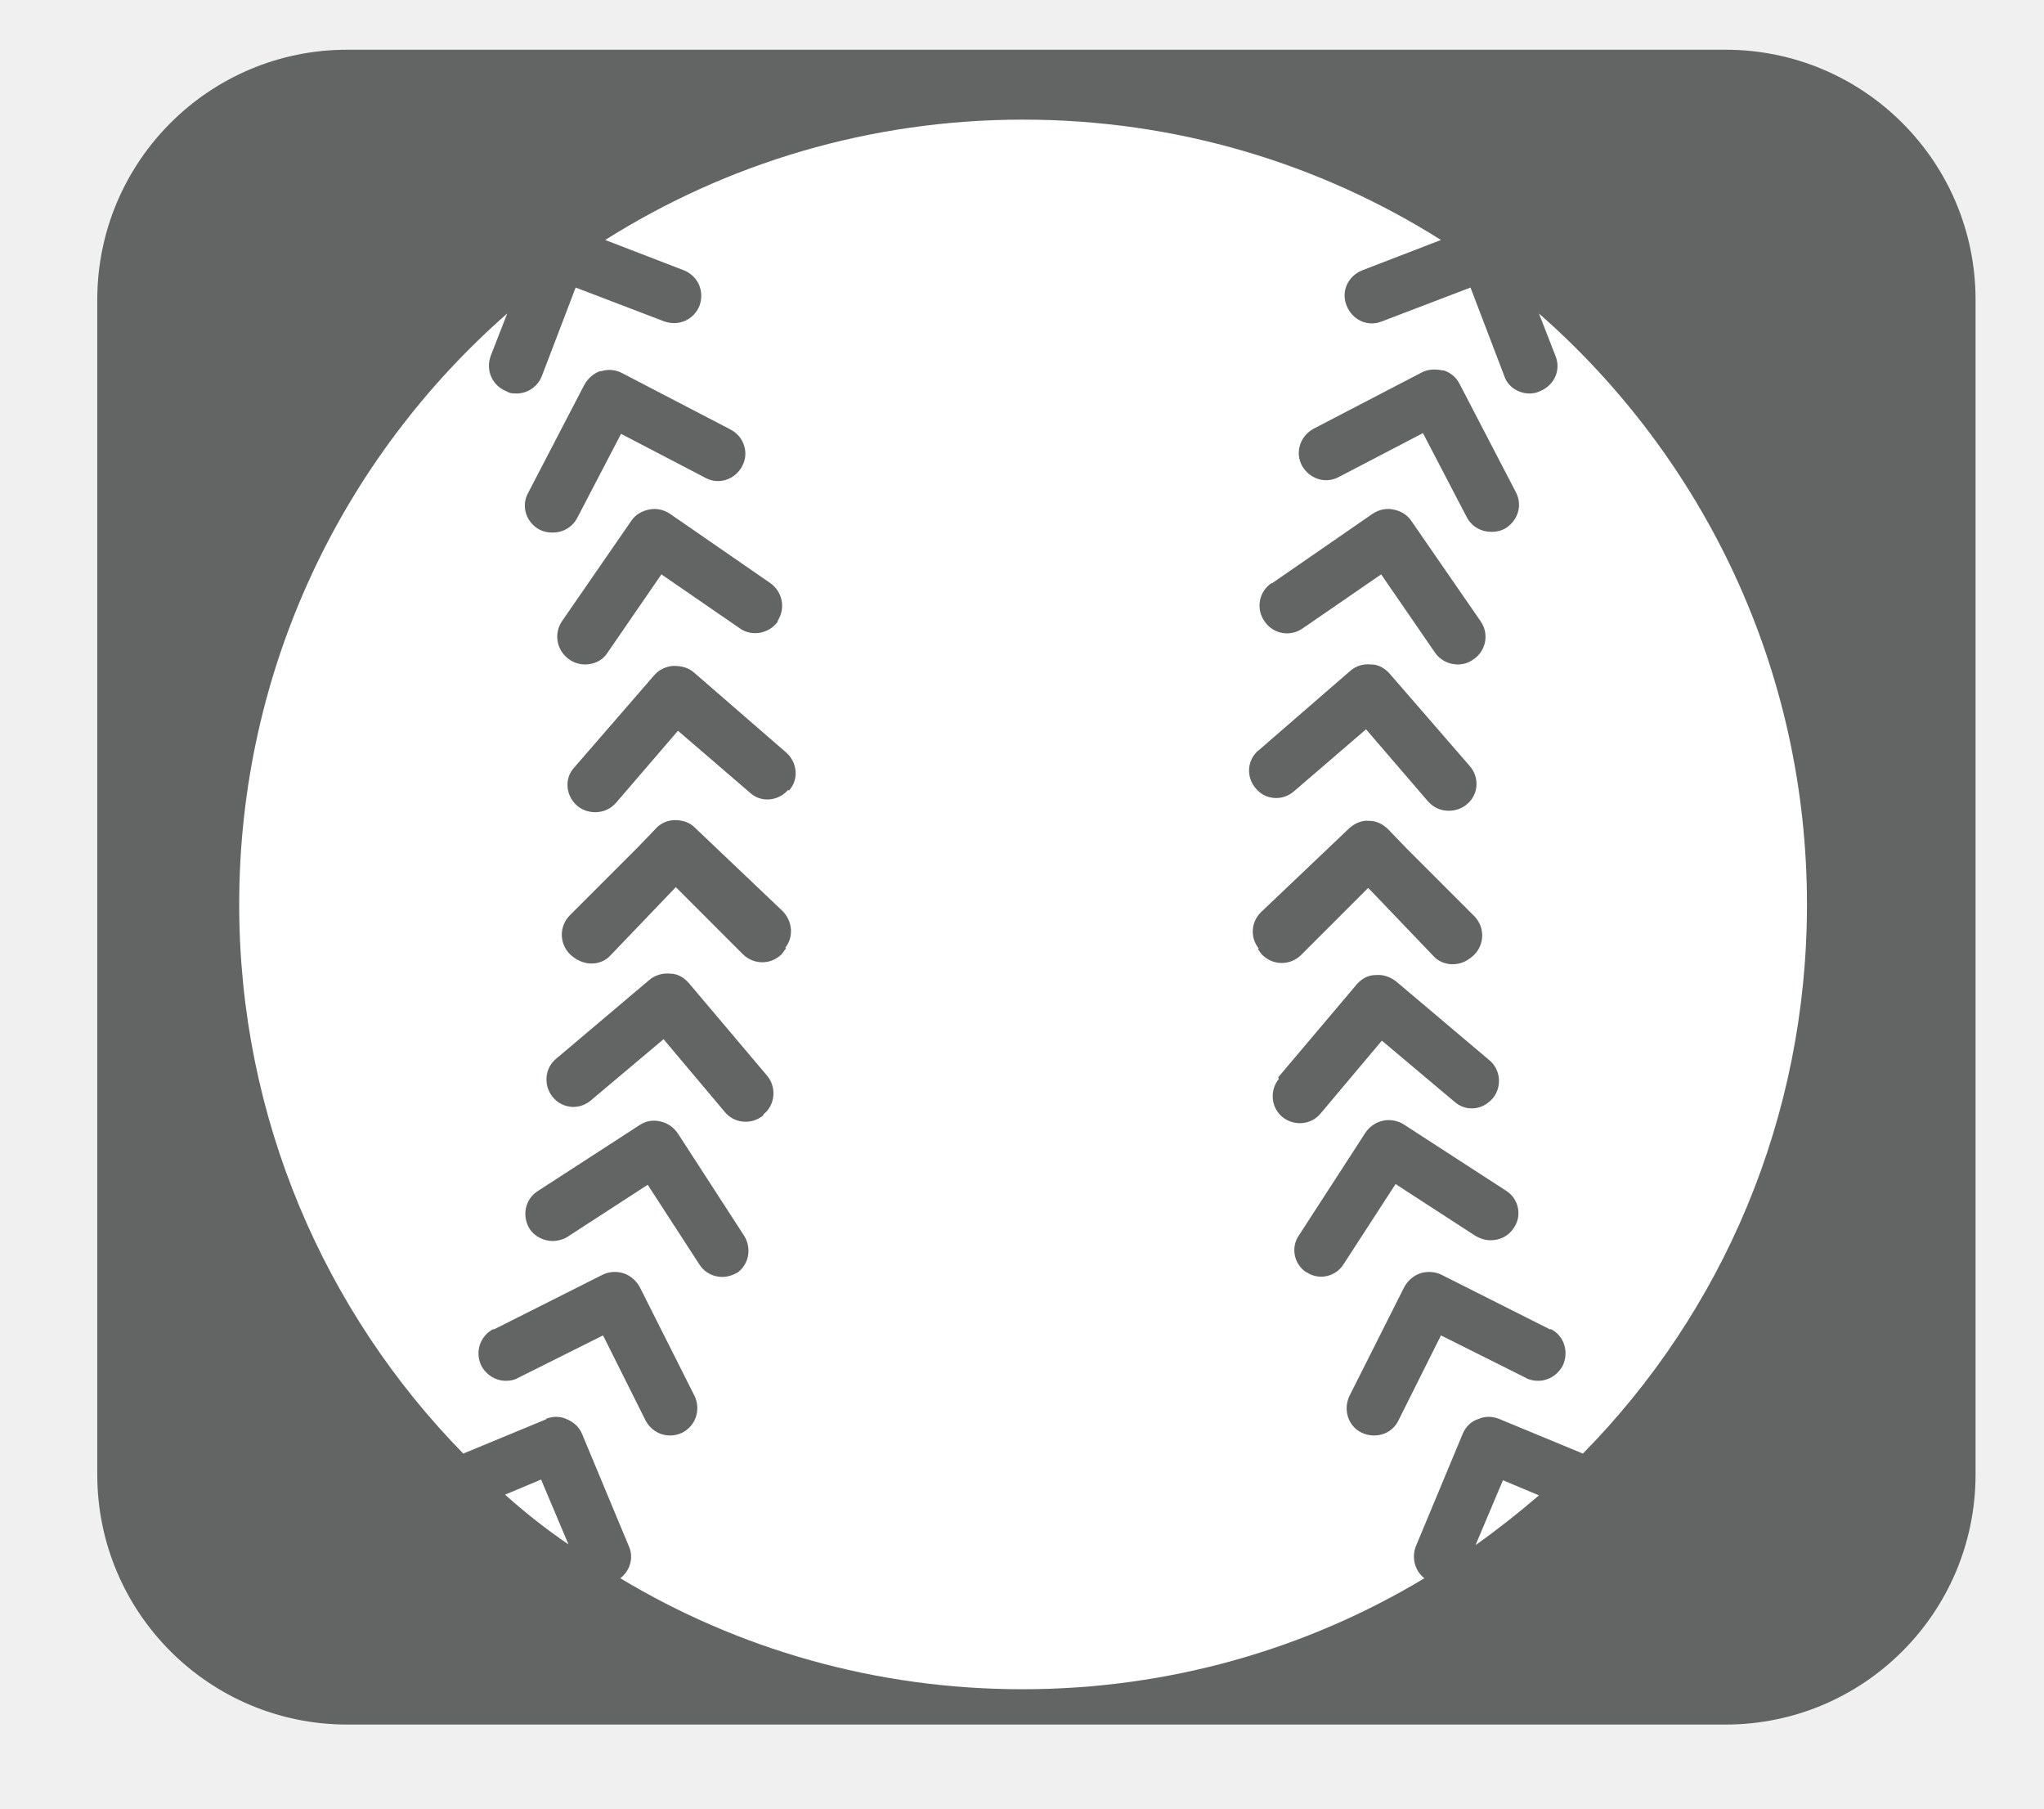
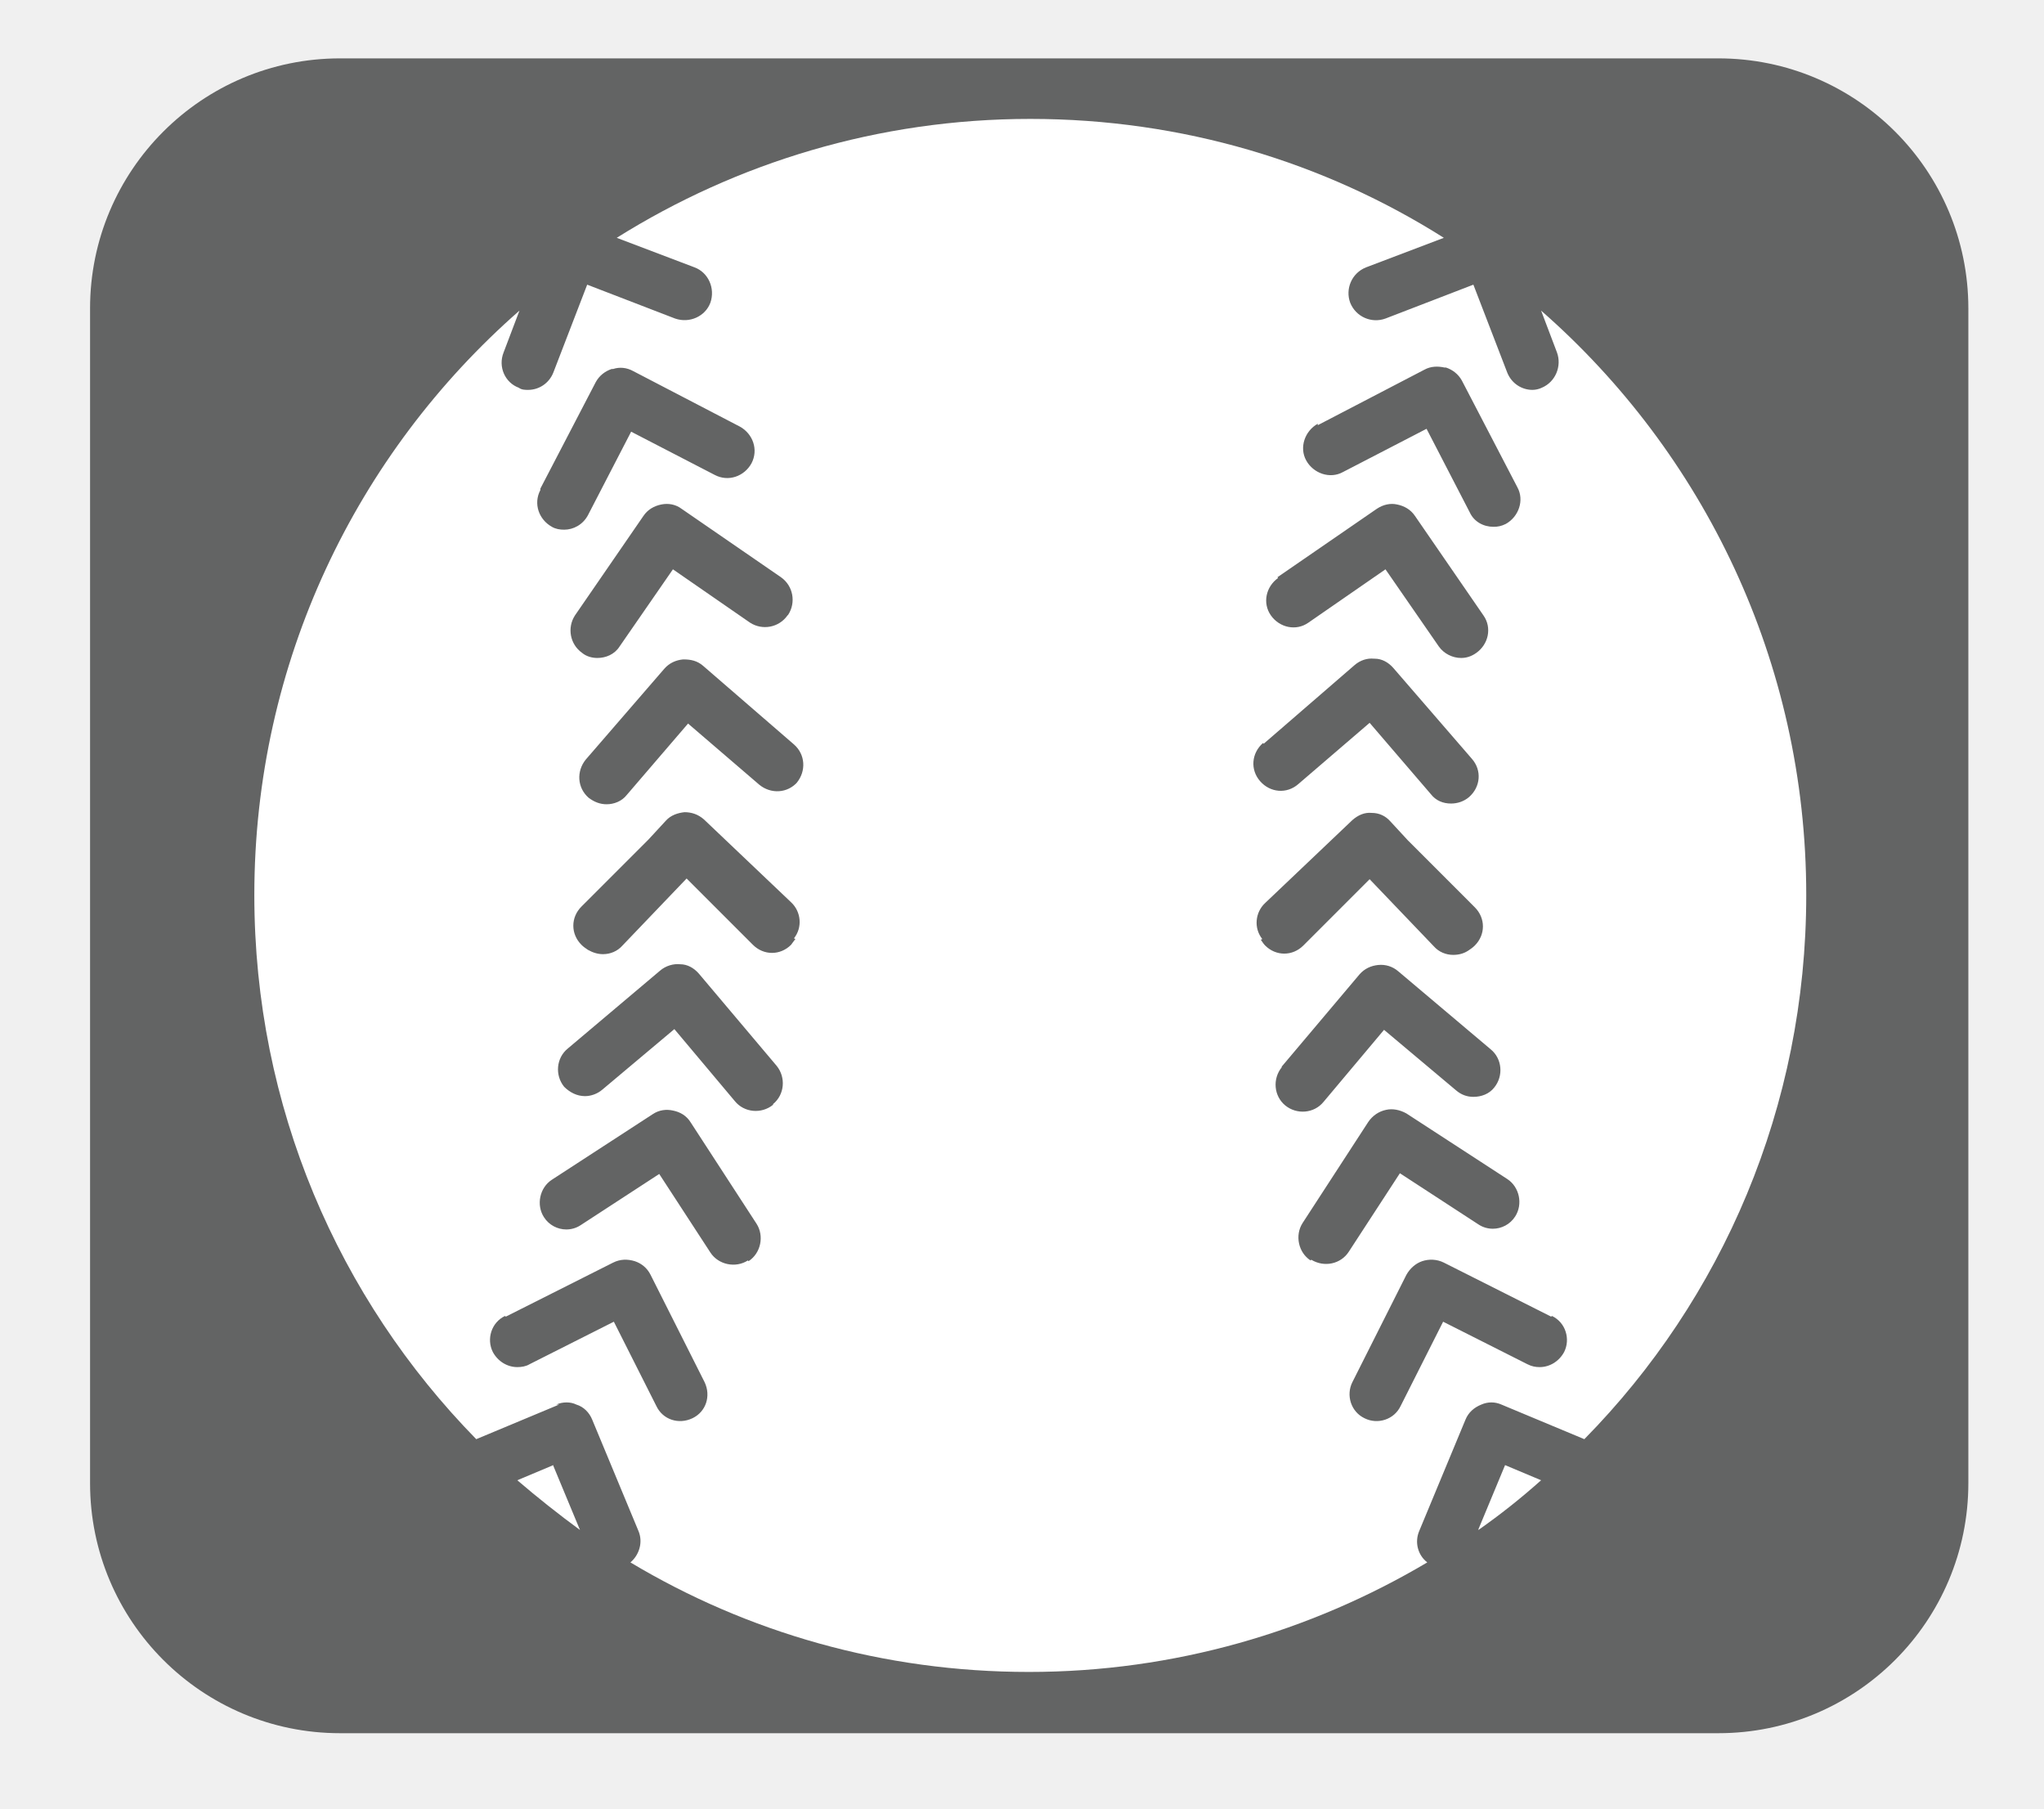
<svg xmlns="http://www.w3.org/2000/svg" id="Layer_19" viewBox="0 0 28.37 25.1">
  <defs>
    <style>.cls-1{fill:#fff;}.cls-2{fill:#636464;}</style>
  </defs>
-   <rect class="cls-2" x="1.35" y=".69" width="26.07" height="23.24" rx="3.47" ry="3.47" />
+   <rect class="cls-2" x="1.25" y=".81" width="26.07" height="23.24" rx="3.47" ry="3.47" />
  <g id="NewGroupe95">
    <g id="NewGroup0-4">
      <g>
-         <path class="cls-1" d="m20.48,21.44c.31-.22.6-.45.88-.69l-.5-.21-.38.9h0Z" />
-         <path class="cls-1" d="m7.51,20.53l-.5.21c.28.25.57.48.88.69l-.38-.9h0Z" />
-         <path class="cls-1" d="m6.85,18.45l1.51-.76c.1-.05.21-.05.3-.02.09.03.17.1.22.19l.76,1.51c.09.19.02.41-.17.51-.19.09-.41.02-.51-.17l-.59-1.18-1.18.59c-.05.03-.11.04-.17.04-.14,0-.27-.08-.34-.21-.09-.19-.02-.41.17-.51h0Zm.48-11.61l.78-1.5c.05-.09.13-.16.22-.19,0,0,0,0,.02,0,.09-.03.2-.02.29.03l1.5.78c.19.1.26.33.16.51-.1.19-.33.26-.51.16l-1.17-.61-.61,1.17c-.07.13-.2.2-.34.2-.06,0-.12-.01-.18-.04-.19-.1-.26-.33-.16-.51h0Zm3.47,1.78c-.12.17-.36.22-.53.1l-1.09-.75-.75,1.09c-.07.11-.19.16-.31.16-.07,0-.15-.02-.22-.07-.17-.12-.22-.35-.1-.53l.96-1.39c.06-.09.15-.14.25-.16.1-.02.2,0,.29.06l1.39.96c.17.12.22.35.1.53h0Zm.14,2.34c-.14.16-.38.18-.53.04l-1-.86-.86,1c-.08.09-.18.13-.29.13-.09,0-.18-.03-.25-.09-.16-.14-.18-.38-.04-.53l1.11-1.28c.07-.08.16-.12.26-.13,0,0,0,0,.01,0,.1,0,.2.02.28.09l1.28,1.11c.16.14.18.38.04.53h0Zm-.03,2.2s-.04.05-.06.08c-.15.15-.39.15-.54,0l-.93-.93-.9.94c-.07.08-.17.12-.27.12-.07,0-.14-.02-.21-.06,0,0,0,0,0,0-.03-.02-.06-.04-.09-.07-.15-.15-.15-.39,0-.54l.94-.94.25-.26c.07-.08.17-.12.27-.12h0c.1,0,.2.03.27.1l1.22,1.16c.14.14.16.36.04.51h0Zm-.32,2.32c-.16.13-.4.11-.53-.05l-.85-1.01-1.01.85c-.07.06-.16.09-.24.09-.11,0-.22-.05-.29-.14-.13-.16-.11-.4.05-.53l1.29-1.09c.08-.07.19-.1.29-.09.1,0,.19.05.26.13l1.09,1.29c.13.16.11.4-.05.53h0Zm-.36,2.18c-.18.11-.41.06-.52-.11l-.72-1.11-1.11.72c-.06.04-.14.06-.21.06-.12,0-.25-.06-.32-.17-.11-.18-.06-.41.11-.52l1.42-.92c.09-.06.19-.07.28-.05.1.02.19.08.25.17l.92,1.42c.11.18.06.41-.11.52h0Zm7.23-7.24l1.28-1.11c.08-.07.18-.1.28-.09,0,0,0,0,.01,0,.1,0,.19.05.26.13l1.11,1.28c.14.16.12.4-.04.53-.07.06-.16.09-.25.09-.11,0-.21-.04-.29-.13l-.86-1-1,.86c-.16.14-.4.12-.53-.04-.14-.16-.12-.4.04-.53h0Zm.2-2.33l1.39-.96c.09-.06.19-.08.29-.06.1.02.19.07.25.16l.96,1.39c.12.17.08.41-.1.53-.07.05-.14.07-.22.07-.12,0-.24-.06-.31-.16l-.75-1.09-1.09.75c-.17.12-.41.08-.53-.1-.12-.17-.08-.41.1-.53h0Zm.57-2.14l1.5-.78c.09-.05.2-.05.29-.03,0,0,.01,0,.02,0,.09.03.17.09.22.19l.78,1.5c.1.19.02.41-.16.51-.06.03-.12.04-.18.04-.14,0-.27-.07-.34-.2l-.61-1.17-1.17.61c-.19.1-.41.02-.51-.16-.1-.19-.02-.41.16-.51h0Zm3.29,12.49c.19.09.26.32.17.51-.07.13-.2.21-.34.21-.06,0-.12-.01-.17-.04l-1.18-.59-.59,1.18c-.09.19-.32.26-.51.17-.19-.09-.26-.32-.17-.51l.76-1.51c.05-.09.13-.16.22-.19.09-.03.2-.03.3.02l1.51.76h0Zm-3.38-.78c-.18-.11-.23-.35-.11-.52l.92-1.42c.06-.09.15-.15.25-.17.09-.02.2,0,.28.05l1.42.92c.18.11.23.35.11.52-.07.11-.19.17-.32.17-.07,0-.14-.02-.21-.06l-1.11-.72-.72,1.11c-.11.18-.35.23-.52.11h0Zm-.4-2.71l1.09-1.29c.07-.08.16-.13.26-.13.1-.01.2.02.29.09l1.29,1.09c.16.13.18.37.05.53-.08.09-.18.14-.29.14-.09,0-.17-.03-.24-.09l-1.01-.85-.85,1.01c-.13.16-.37.18-.53.05-.16-.13-.18-.37-.05-.53h0Zm-.27-1.79c-.12-.15-.11-.37.04-.51l1.22-1.16c.08-.07.18-.11.27-.1h0c.1,0,.19.04.27.12l.25.26.94.94c.15.15.15.39,0,.54-.03.03-.06.05-.09.07,0,0,0,0,0,0-.06.04-.14.06-.21.06-.1,0-.2-.04-.27-.12l-.9-.94-.93.93c-.15.15-.39.15-.54,0-.02-.02-.04-.05-.06-.08h0Zm-9.9,6.53c.1-.04.2-.04.29,0,.1.04.18.11.22.21l.65,1.56c.07.16.01.34-.12.44,1.63.98,3.54,1.54,5.58,1.54s3.95-.56,5.58-1.54c-.13-.1-.18-.28-.12-.44l.65-1.56c.04-.1.12-.18.22-.21.09-.04.19-.04.29,0l1.16.48c1.93-1.96,3.11-4.65,3.11-7.62,0-3.27-1.44-6.2-3.72-8.2l.23.59c.08.2-.02.41-.22.49-.04.02-.09.03-.14.03-.15,0-.3-.09-.35-.24l-.47-1.23-1.23.47c-.2.08-.41-.02-.49-.22-.08-.2.02-.41.22-.49l1.09-.42c-1.68-1.06-3.67-1.67-5.8-1.67s-4.12.61-5.8,1.67l1.09.42c.2.08.29.29.22.49-.08.2-.29.29-.49.22l-1.23-.47-.47,1.23c-.06.15-.2.24-.35.24-.05,0-.09,0-.14-.03-.2-.08-.29-.29-.22-.49l.23-.59c-2.28,2-3.72,4.93-3.72,8.2,0,2.97,1.19,5.66,3.11,7.62l1.16-.48h0Z" />
-         <polygon class="cls-1" points="18.98 12.3 18.98 12.3 18.99 12.31 18.99 12.31 18.98 12.3 18.98 12.3" />
-         <polygon class="cls-1" points="9.39 12.3 9.38 12.31 9.38 12.31 9.39 12.3 9.39 12.3 9.39 12.3" />
+         <path class="cls-1" d="m20.52,21.23c.3-.21.59-.44.87-.69l-.5-.21-.37.89h0Z" />
+         <path class="cls-1" d="m7.68,20.33l-.5.21c.28.24.57.47.87.69l-.37-.89h0Z" />
+         <path class="cls-1" d="m7.02,18.27l1.49-.75c.1-.05.2-.05.3-.02.09.03.17.09.22.19l.75,1.49c.09.19.02.41-.17.5-.19.09-.41.02-.5-.17l-.59-1.17-1.17.59c-.05.03-.11.04-.17.04-.14,0-.27-.08-.34-.21-.09-.18-.02-.41.17-.5h0Zm.48-11.49l.77-1.48c.05-.09.13-.15.22-.18,0,0,0,0,.02,0,.09-.03.19-.02.28.03l1.48.77c.18.1.26.32.16.51-.1.18-.32.26-.51.16l-1.16-.6-.6,1.16c-.07.13-.2.2-.33.2-.06,0-.12-.01-.17-.04-.18-.1-.26-.32-.16-.51h0Zm3.43,1.76c-.12.17-.35.21-.52.1l-1.07-.74-.74,1.07c-.07.11-.19.16-.31.16-.07,0-.15-.02-.21-.07-.17-.12-.21-.35-.1-.52l.95-1.38c.06-.09.15-.14.25-.16.1-.02.2,0,.28.06l1.38.95c.17.12.21.35.1.52h0Zm.14,2.31c-.14.16-.37.17-.53.04l-.99-.85-.85.99c-.07.09-.18.13-.28.13-.09,0-.17-.03-.25-.09-.16-.14-.17-.37-.04-.53l1.09-1.26c.07-.08.16-.12.26-.13,0,0,0,0,.01,0,.1,0,.19.02.27.09l1.26,1.09c.16.14.17.37.04.53h0Zm-.03,2.18s-.04.05-.06.08c-.15.15-.38.15-.53,0l-.92-.92-.89.93c-.07.08-.17.12-.27.12-.07,0-.14-.02-.21-.06,0,0,0,0,0,0-.03-.02-.06-.04-.09-.07-.15-.15-.15-.38,0-.53l.93-.93.24-.26c.07-.08.17-.11.26-.12h0c.1,0,.19.03.27.1l1.21,1.15c.14.13.16.35.04.5h0Zm-.31,2.3c-.16.13-.4.11-.53-.05l-.84-1-1,.84c-.07.06-.16.09-.24.09-.11,0-.21-.05-.29-.13-.13-.16-.11-.4.05-.53l1.28-1.08c.08-.07.19-.1.28-.09.1,0,.19.05.26.13l1.08,1.28c.13.16.11.4-.05.53h0Zm-.35,2.16c-.17.11-.41.06-.52-.11l-.71-1.09-1.09.71c-.06.04-.13.06-.2.06-.12,0-.24-.06-.31-.17-.11-.17-.06-.41.11-.52l1.4-.91c.09-.06.19-.07.28-.05.1.02.19.07.25.17l.91,1.4c.11.17.06.41-.11.52h0Zm7.16-7.17l1.26-1.09c.08-.07.18-.1.27-.09,0,0,0,0,.01,0,.1,0,.19.05.26.13l1.09,1.26c.14.16.12.39-.04.53-.07.06-.16.09-.25.09-.11,0-.21-.04-.28-.13l-.85-.99-.99.85c-.16.14-.39.12-.53-.04-.14-.16-.12-.39.04-.53h0Zm.19-2.31l1.38-.95c.09-.06.19-.08.28-.06.1.02.19.07.25.16l.95,1.38c.12.17.07.4-.1.52-.07.05-.14.07-.21.07-.12,0-.24-.06-.31-.16l-.74-1.07-1.07.74c-.17.12-.4.07-.52-.1-.12-.17-.07-.4.1-.52h0Zm.56-2.11l1.48-.77c.09-.05.19-.05.28-.03,0,0,0,0,.02,0,.09.03.17.09.22.18l.77,1.48c.1.18.02.41-.16.51-.06.03-.11.04-.17.04-.14,0-.27-.07-.33-.2l-.6-1.16-1.16.6c-.18.1-.41.02-.51-.16-.1-.18-.02-.41.16-.51h0Zm3.25,12.36c.19.09.26.32.17.5-.07.13-.2.21-.34.21-.06,0-.11-.01-.17-.04l-1.17-.59-.59,1.17c-.09.19-.32.26-.5.17-.19-.09-.26-.32-.17-.5l.75-1.49c.05-.09.13-.16.22-.19.09-.03.2-.03.3.02l1.49.75h0Zm-3.35-.77c-.17-.11-.22-.35-.11-.52l.91-1.4c.06-.09.15-.15.25-.17.09-.02.19,0,.28.05l1.4.91c.17.11.22.35.11.52-.07.11-.19.17-.31.17-.07,0-.14-.02-.2-.06l-1.09-.71-.71,1.09c-.11.17-.34.22-.52.11h0Zm-.4-2.69l1.08-1.28c.07-.08.16-.12.26-.13.1-.01.2.02.28.09l1.28,1.08c.16.13.18.37.05.53-.07.09-.18.13-.29.13-.09,0-.17-.03-.24-.09l-1-.84-.84,1c-.13.16-.37.18-.53.05-.16-.13-.18-.37-.05-.53h0Zm-.27-1.77c-.12-.15-.1-.37.04-.5l1.21-1.15c.08-.07.17-.11.27-.1h0c.1,0,.19.04.26.12l.24.26.93.93c.15.15.15.38,0,.53-.03.03-.06.05-.09.07,0,0,0,0,0,0-.06.04-.13.06-.21.06-.1,0-.2-.04-.27-.12l-.89-.93-.92.92c-.15.15-.38.15-.53,0-.02-.02-.04-.05-.06-.08h0Zm-9.8,6.46c.09-.04.2-.04.28,0,.1.03.18.11.22.21l.64,1.54c.07.16.01.34-.11.44,1.62.97,3.51,1.52,5.53,1.52s3.91-.56,5.53-1.52c-.13-.1-.18-.28-.11-.44l.64-1.54c.04-.1.12-.17.22-.21.09-.04.19-.04.28,0l1.15.48c1.91-1.94,3.08-4.61,3.08-7.55,0-3.24-1.43-6.14-3.68-8.11l.22.58c.07.19-.02.41-.21.49-.04.02-.09.03-.13.03-.15,0-.29-.09-.35-.24l-.47-1.22-1.22.47c-.19.07-.41-.02-.49-.22-.07-.19.02-.41.22-.49l1.08-.41c-1.66-1.05-3.63-1.65-5.74-1.65s-4.08.61-5.74,1.65l1.08.41c.19.07.29.29.22.49-.07.19-.29.29-.49.22l-1.22-.47-.47,1.22c-.06.15-.2.24-.35.24-.04,0-.09,0-.13-.03-.19-.07-.29-.29-.21-.49l.22-.58c-2.26,1.98-3.68,4.88-3.68,8.11,0,2.94,1.17,5.6,3.08,7.55l1.15-.48h0Z" />
+         <polygon class="cls-1" points="19.03 12.18 19.03 12.18 19.04 12.19 19.04 12.19 19.03 12.18 19.03 12.18" />
+         <polygon class="cls-1" points="9.54 12.18 9.52 12.19 9.52 12.19 9.54 12.18 9.54 12.18 9.54 12.18" />
      </g>
    </g>
  </g>
</svg>
